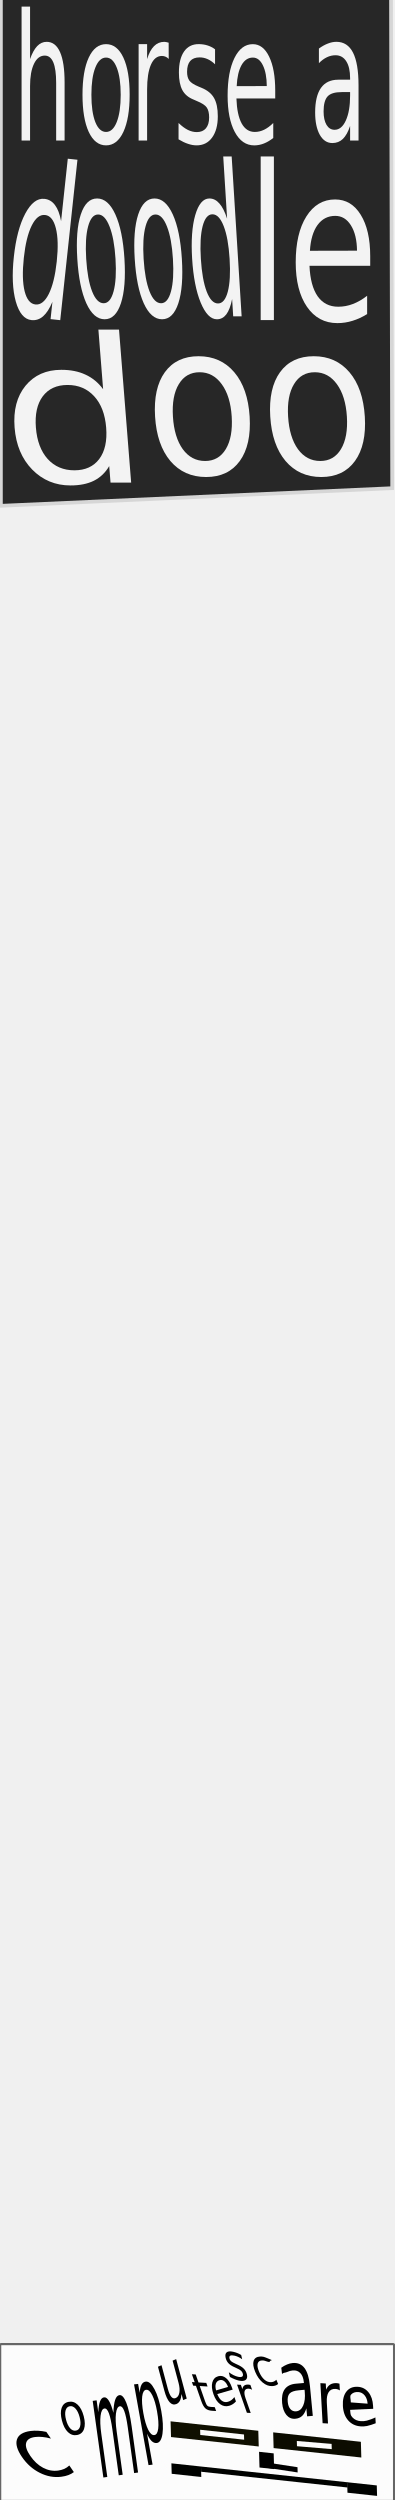
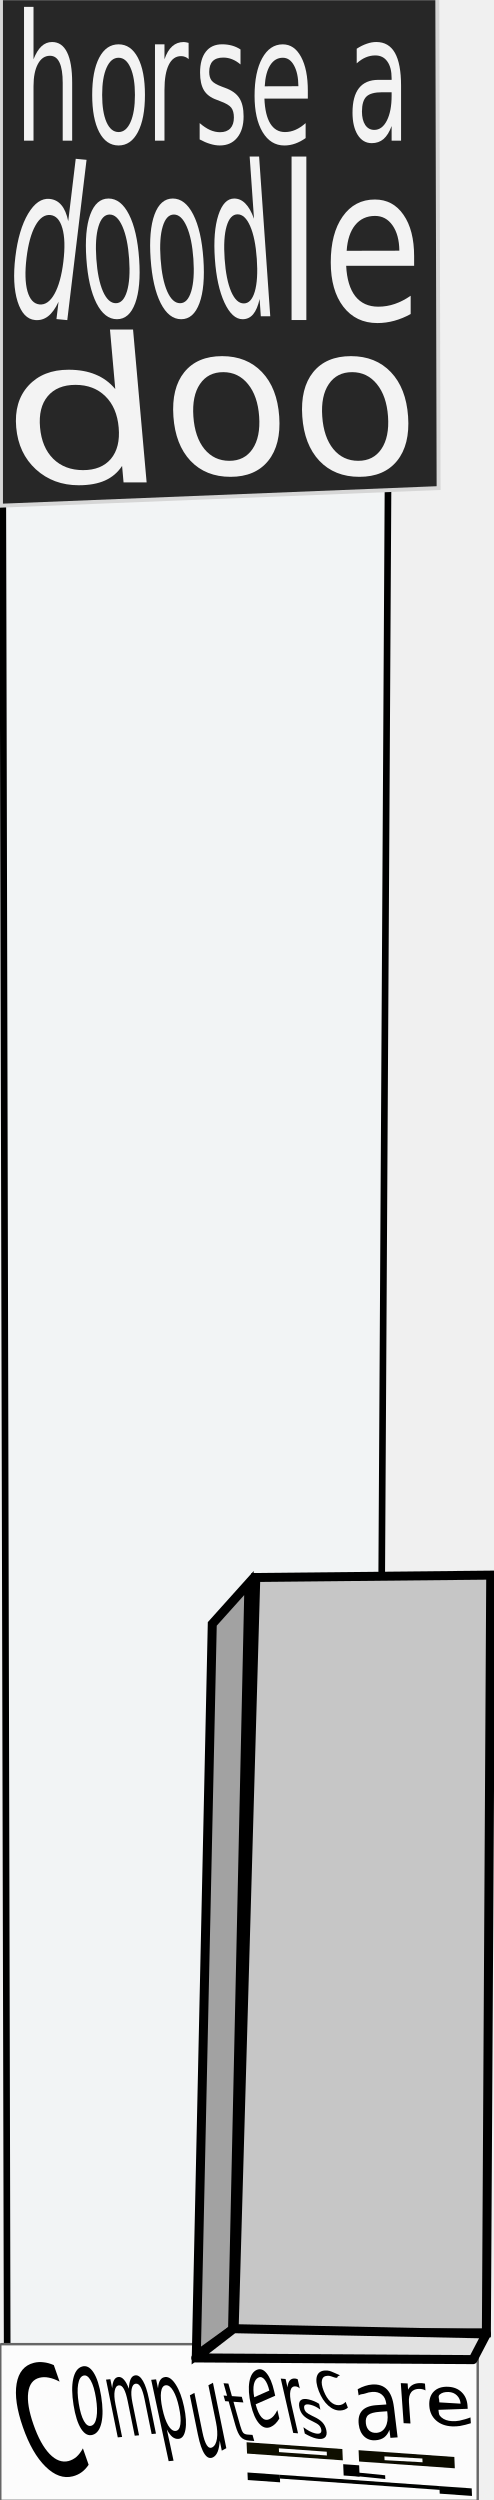
- <svg xmlns="http://www.w3.org/2000/svg" width="60" height="380" viewBox="0 0 15.875 100.542" version="1.1" id="svg8" style="enable-background:new">
+ <svg xmlns="http://www.w3.org/2000/svg" width="75" height="380" viewBox="0 0 19.844 100.542" version="1.1" id="svg8" style="enable-background:new">
  <defs id="defs2" />
  <g id="layer1" transform="translate(0,-196.4583)" style="display:none">
    <path style="opacity:1;vector-effect:none;fill:#f0f0f0;fill-opacity:1;fill-rule:evenodd;stroke:none;stroke-width:0.486;stroke-linecap:butt;stroke-linejoin:round;stroke-miterlimit:4;stroke-dasharray:none;stroke-dashoffset:0;stroke-opacity:1;paint-order:normal" d="M 0,196.458 H 23.812 V 297 H 0 Z" id="rect817" />
    <text xml:space="preserve" style="font-style:normal;font-weight:normal;font-size:10.583px;line-height:1.25;font-family:sans-serif;letter-spacing:0px;word-spacing:0px;fill:#000000;fill-opacity:1;stroke:none;stroke-width:0.265" x="8.215" y="295.577" id="text1490" transform="rotate(1.446883)">
      <tspan id="tspan1488" x="8.215" y="295.577" style="font-style:normal;font-variant:normal;font-weight:normal;font-stretch:normal;font-size:2.822px;font-family:sans-serif;-inkscape-font-specification:'sans-serif, Normal';font-variant-ligatures:normal;font-variant-caps:normal;font-variant-numeric:normal;font-feature-settings:normal;text-align:start;writing-mode:lr-tb;text-anchor:start;stroke-width:0.265">computerscare</tspan>
    </text>
    <text transform="rotate(-5.998983)" id="text1494" y="288.031" x="-28.71" style="font-style:normal;font-weight:normal;font-size:10.583px;line-height:1.25;font-family:sans-serif;letter-spacing:0px;word-spacing:0px;fill:#000000;fill-opacity:1;stroke:none;stroke-width:0.265" xml:space="preserve">
      <tspan style="font-style:normal;font-variant:normal;font-weight:normal;font-stretch:normal;font-size:2.822px;font-family:sans-serif;-inkscape-font-specification:'sans-serif, Normal';font-variant-ligatures:normal;font-variant-caps:normal;font-variant-numeric:normal;font-feature-settings:normal;text-align:start;writing-mode:lr-tb;text-anchor:start;stroke-width:0.265" y="288.031" x="-28.71" id="tspan1492">trg</tspan>
    </text>
    <text xml:space="preserve" style="font-style:normal;font-weight:normal;font-size:10.583px;line-height:1.25;font-family:sans-serif;letter-spacing:0px;word-spacing:0px;fill:#000000;fill-opacity:1;stroke:none;stroke-width:0.265" x="20.712" y="288.872" id="text1498" transform="rotate(1.971473)">
      <tspan id="tspan1496" x="20.712" y="288.872" style="font-style:normal;font-variant:normal;font-weight:normal;font-stretch:normal;font-size:2.822px;font-family:sans-serif;-inkscape-font-specification:'sans-serif, Normal';font-variant-ligatures:normal;font-variant-caps:normal;font-variant-numeric:normal;font-feature-settings:normal;text-align:start;writing-mode:lr-tb;text-anchor:start;stroke-width:0.265">in</tspan>
    </text>
    <text transform="rotate(0.4974611)" id="text1521" y="289.162" x="20.315" style="font-style:normal;font-weight:normal;font-size:10.583px;line-height:1.25;font-family:sans-serif;letter-spacing:0px;word-spacing:0px;fill:#000000;fill-opacity:1;stroke:none;stroke-width:0.265" xml:space="preserve">
      <tspan style="font-style:normal;font-variant:normal;font-weight:normal;font-stretch:normal;font-size:3.175px;font-family:sans-serif;-inkscape-font-specification:'sans-serif, Normal';font-variant-ligatures:normal;font-variant-caps:normal;font-variant-numeric:normal;font-feature-settings:normal;text-align:start;writing-mode:lr-tb;text-anchor:start;stroke-width:0.265" y="289.162" x="20.315" id="tspan1519">clr</tspan>
    </text>
    <text transform="matrix(1.013934,-0.02825079,0.06854811,0.9843481,0,0)" id="text1645" y="204.612" x="-10.296" style="font-style:normal;font-weight:normal;font-size:10.747px;line-height:1.25;font-family:sans-serif;letter-spacing:0px;word-spacing:0px;fill:#000000;fill-opacity:1;stroke:none;stroke-width:0.269" xml:space="preserve">
      <tspan style="font-style:normal;font-variant:normal;font-weight:normal;font-stretch:normal;font-size:5.015px;font-family:sans-serif;-inkscape-font-specification:'sans-serif, Normal';font-variant-ligatures:normal;font-variant-caps:normal;font-variant-numeric:normal;font-feature-settings:normal;text-align:start;writing-mode:lr-tb;text-anchor:start;stroke-width:0.269" y="204.612" x="-10.296" id="tspan1643">debug</tspan>
    </text>
  </g>
  <g id="layer3" />
  <g style="display:inline" transform="translate(0,-196.4583)" id="g1669">
-     <rect style="fill:#fcfcfc;fill-opacity:1;stroke:#666666;stroke-width:0.178;stroke-linecap:round;stroke-linejoin:round;stroke-miterlimit:4;stroke-dasharray:none;stroke-opacity:1;paint-order:stroke fill markers" id="rect4821" width="15.753" height="6.221" x="0.051" y="290.775" />
-     <g aria-label="computerscare" transform="matrix(0.6006444,-0.02803149,0.256188,0.581892,-78.36424,122.7187)" style="font-style:normal;font-weight:normal;font-size:10.583px;line-height:1.25;font-family:sans-serif;letter-spacing:0px;word-spacing:0px;fill:#000000;fill-opacity:1;stroke:none;stroke-width:0.265" id="text1651">
-       <path d="m 7.674,295.171 0.107,0.467 q -0.26,-0.098 -0.509,-0.135 -0.247,-0.041 -0.486,-0.021 -0.534,0.042 -0.76,0.377 -0.225,0.331 -0.098,0.888 0.127,0.557 0.494,0.842 0.366,0.283 0.901,0.239 0.239,-0.021 0.459,-0.095 0.222,-0.079 0.429,-0.215 l 0.106,0.462 q -0.208,0.117 -0.444,0.185 -0.234,0.069 -0.512,0.091 -0.756,0.062 -1.3,-0.334 -0.544,-0.395 -0.712,-1.129 -0.17,-0.744 0.18,-1.207 0.353,-0.463 1.136,-0.527 0.254,-0.02 0.507,0.009 0.253,0.026 0.501,0.103 z" style="font-style:normal;font-variant:normal;font-weight:normal;font-stretch:normal;font-size:2.822px;font-family:sans-serif;-inkscape-font-specification:'sans-serif, Normal';font-variant-ligatures:normal;font-variant-caps:normal;font-variant-numeric:normal;font-feature-settings:normal;text-align:start;writing-mode:lr-tb;text-anchor:start;stroke-width:0.552" id="path1701" />
-       <path d="m 9.946,293.508 q -0.224,0.031 -0.393,0.273 -0.169,0.24 -0.236,0.628 -0.068,0.388 0.022,0.595 0.091,0.204 0.317,0.173 0.222,-0.031 0.391,-0.273 0.169,-0.242 0.236,-0.628 0.067,-0.384 -0.024,-0.591 -0.091,-0.208 -0.313,-0.178 z m 0.052,-0.301 q 0.363,-0.05 0.517,0.223 0.155,0.273 0.062,0.806 -0.093,0.531 -0.352,0.863 -0.26,0.33 -0.622,0.38 -0.364,0.05 -0.519,-0.223 -0.153,-0.275 -0.06,-0.806 0.093,-0.533 0.351,-0.863 0.26,-0.33 0.624,-0.38 z" style="font-style:normal;font-variant:normal;font-weight:normal;font-stretch:normal;font-size:2.822px;font-family:sans-serif;-inkscape-font-specification:'sans-serif, Normal';font-variant-ligatures:normal;font-variant-caps:normal;font-variant-numeric:normal;font-feature-settings:normal;text-align:start;writing-mode:lr-tb;text-anchor:start;stroke-width:0.324" id="path1703" />
-       <path d="m 12.62,294.097 q 0.27,-0.588 0.492,-0.877 0.222,-0.289 0.415,-0.307 0.259,-0.025 0.234,0.536 -0.024,0.556 -0.33,1.61 l -0.914,3.153 -0.274,0.026 0.906,-3.125 q 0.218,-0.751 0.239,-1.107 0.021,-0.356 -0.152,-0.339 -0.212,0.019 -0.463,0.475 -0.251,0.455 -0.473,1.22 l -0.856,2.952 -0.274,0.026 0.906,-3.125 q 0.219,-0.756 0.239,-1.107 0.021,-0.356 -0.155,-0.339 -0.209,0.019 -0.462,0.479 -0.251,0.455 -0.472,1.215 l -0.856,2.952 -0.274,0.026 1.514,-5.224 0.274,-0.026 -0.235,0.811 q 0.233,-0.489 0.429,-0.73 0.197,-0.241 0.376,-0.258 0.181,-0.018 0.223,0.26 0.044,0.277 -0.055,0.822 z" style="font-style:normal;font-variant:normal;font-weight:normal;font-stretch:normal;font-size:2.822px;font-family:sans-serif;-inkscape-font-specification:'sans-serif, Normal';font-variant-ligatures:normal;font-variant-caps:normal;font-variant-numeric:normal;font-feature-settings:normal;text-align:start;writing-mode:lr-tb;text-anchor:start;stroke-width:0.498" id="path1705" />
-       <path d="m 14.228,295.607 -0.531,2.118 -0.28,0.019 1.382,-5.513 0.28,-0.019 -0.152,0.606 q 0.177,-0.362 0.353,-0.542 0.178,-0.184 0.365,-0.196 0.309,-0.021 0.356,0.544 0.049,0.565 -0.187,1.506 -0.236,0.941 -0.574,1.532 -0.337,0.59 -0.646,0.611 -0.186,0.012 -0.278,-0.15 -0.089,-0.166 -0.088,-0.517 z m 1.297,-1.457 q 0.181,-0.724 0.157,-1.125 -0.022,-0.405 -0.243,-0.391 -0.221,0.015 -0.452,0.437 -0.228,0.418 -0.41,1.142 -0.181,0.724 -0.16,1.129 0.024,0.402 0.245,0.387 0.221,-0.015 0.449,-0.433 0.231,-0.422 0.412,-1.146 z" style="font-style:normal;font-variant:normal;font-weight:normal;font-stretch:normal;font-size:2.822px;font-family:sans-serif;-inkscape-font-specification:'sans-serif, Normal';font-variant-ligatures:normal;font-variant-caps:normal;font-variant-numeric:normal;font-feature-settings:normal;text-align:start;writing-mode:lr-tb;text-anchor:start;stroke-width:0.442" id="path1707" />
-       <path d="m 16.607,292.748 0.271,-1.638 0.277,-0.09 -0.268,1.621 q -0.063,0.384 -0.002,0.547 0.062,0.161 0.249,0.101 0.225,-0.072 0.392,-0.343 0.169,-0.272 0.235,-0.668 l 0.254,-1.534 0.277,-0.09 -0.447,2.706 -0.277,0.09 0.069,-0.416 q -0.142,0.279 -0.296,0.443 -0.152,0.161 -0.329,0.218 -0.291,0.094 -0.394,-0.148 -0.103,-0.242 -0.011,-0.8 z" style="font-style:normal;font-variant:normal;font-weight:normal;font-stretch:normal;font-size:2.822px;font-family:sans-serif;-inkscape-font-specification:'sans-serif, Normal';font-variant-ligatures:normal;font-variant-caps:normal;font-variant-numeric:normal;font-feature-settings:normal;text-align:start;writing-mode:lr-tb;text-anchor:start;stroke-width:0.357" id="path1709" />
-       <path d="m 19.131,291.753 -0.048,0.55 0.499,0.055 -0.021,0.247 -0.499,-0.055 -0.091,1.051 q -0.021,0.237 0.022,0.31 0.044,0.073 0.196,0.089 l 0.249,0.027 -0.023,0.266 -0.249,-0.027 q -0.28,-0.031 -0.375,-0.179 -0.095,-0.15 -0.063,-0.513 l 0.091,-1.051 -0.178,-0.019 0.021,-0.247 0.178,0.019 0.048,-0.55 z" style="font-style:normal;font-variant:normal;font-weight:normal;font-stretch:normal;font-size:2.822px;font-family:sans-serif;-inkscape-font-specification:'sans-serif, Normal';font-variant-ligatures:normal;font-variant-caps:normal;font-variant-numeric:normal;font-feature-settings:normal;text-align:start;writing-mode:lr-tb;text-anchor:start;stroke-width:0.291" id="path1711" />
-       <path d="m 21.132,292.74 -0.014,0.157 -1.139,0.251 q -0.012,0.327 0.11,0.471 0.124,0.142 0.37,0.087 0.143,-0.032 0.28,-0.106 0.139,-0.075 0.278,-0.194 l -0.026,0.303 q -0.14,0.103 -0.283,0.172 -0.143,0.069 -0.287,0.101 -0.361,0.08 -0.549,-0.145 -0.187,-0.225 -0.146,-0.688 0.041,-0.479 0.265,-0.803 0.225,-0.326 0.564,-0.401 0.304,-0.067 0.459,0.148 0.156,0.213 0.118,0.648 z m -0.24,-0.039 q 0.02,-0.262 -0.078,-0.394 -0.097,-0.132 -0.28,-0.092 -0.207,0.045 -0.346,0.225 -0.137,0.179 -0.18,0.458 z" style="font-style:normal;font-variant:normal;font-weight:normal;font-stretch:normal;font-size:2.822px;font-family:sans-serif;-inkscape-font-specification:'sans-serif, Normal';font-variant-ligatures:normal;font-variant-caps:normal;font-variant-numeric:normal;font-feature-settings:normal;text-align:start;writing-mode:lr-tb;text-anchor:start;stroke-width:0.291" id="path1713" />
-       <path d="m 22.389,292.965 q -0.038,-0.036 -0.086,-0.055 -0.046,-0.021 -0.104,-0.027 -0.205,-0.023 -0.331,0.142 -0.124,0.163 -0.153,0.491 l -0.088,1.02 -0.244,-0.026 0.168,-1.937 0.244,0.026 -0.026,0.301 q 0.092,-0.168 0.221,-0.239 0.13,-0.073 0.305,-0.054 0.025,0.003 0.055,0.011 0.03,0.007 0.066,0.02 z" style="font-style:normal;font-variant:normal;font-weight:normal;font-stretch:normal;font-size:2.822px;font-family:sans-serif;-inkscape-font-specification:'sans-serif, Normal';font-variant-ligatures:normal;font-variant-caps:normal;font-variant-numeric:normal;font-feature-settings:normal;text-align:start;writing-mode:lr-tb;text-anchor:start;stroke-width:0.291" id="path1715" />
-       <path d="m 22.678,290.575 -0.059,0.294 q -0.086,-0.098 -0.187,-0.165 -0.101,-0.067 -0.216,-0.102 -0.175,-0.054 -0.278,-0.01 -0.101,0.044 -0.13,0.186 -0.022,0.108 0.028,0.19 0.051,0.08 0.229,0.194 l 0.076,0.049 q 0.237,0.148 0.316,0.311 0.08,0.161 0.034,0.393 -0.053,0.264 -0.243,0.368 -0.188,0.105 -0.465,0.02 -0.115,-0.035 -0.235,-0.104 -0.118,-0.067 -0.245,-0.169 l 0.065,-0.321 q 0.113,0.13 0.23,0.214 0.118,0.083 0.242,0.121 0.166,0.051 0.271,0.004 0.105,-0.049 0.132,-0.185 0.025,-0.127 -0.026,-0.214 -0.05,-0.087 -0.257,-0.217 l -0.077,-0.051 q -0.207,-0.128 -0.279,-0.283 -0.072,-0.157 -0.028,-0.376 0.054,-0.267 0.226,-0.368 0.173,-0.101 0.436,-0.02 0.131,0.04 0.241,0.101 0.11,0.061 0.197,0.141 z" style="font-style:normal;font-variant:normal;font-weight:normal;font-stretch:normal;font-size:2.822px;font-family:sans-serif;-inkscape-font-specification:'sans-serif, Normal';font-variant-ligatures:normal;font-variant-caps:normal;font-variant-numeric:normal;font-feature-settings:normal;text-align:start;writing-mode:lr-tb;text-anchor:start;stroke-width:0.291" id="path1717" />
-       <path d="m 24.406,291.068 c -0.1,0.192 -0.294,-0.072 -0.522,-0.054 -0.158,-1.1e-4 -0.282,0.066 -0.373,0.198 -0.09,0.131 -0.138,0.315 -0.144,0.552 -0.005,0.237 0.034,0.422 0.118,0.554 0.084,0.131 0.206,0.196 0.364,0.196 0.071,10e-5 0.141,-0.012 0.21,-0.036 0.07,-0.025 0.141,-0.063 0.211,-0.113 l -0.007,0.295 c -0.069,0.042 -0.14,0.073 -0.214,0.093 -0.073,0.021 -0.15,0.031 -0.232,0.031 -0.223,-2.1e-4 -0.399,-0.092 -0.526,-0.276 -0.127,-0.184 -0.187,-0.432 -0.18,-0.745 0.007,-0.317 0.079,-0.566 0.216,-0.748 0.138,-0.182 0.322,-0.272 0.553,-0.272 0.075,-4.1e-4 0.148,0.009 0.219,0.032 0.071,0.019 0.379,0.208 0.445,0.248 z" style="font-style:normal;font-variant:normal;font-weight:normal;font-stretch:normal;font-size:2.822px;font-family:sans-serif;-inkscape-font-specification:'sans-serif, Normal';font-variant-ligatures:normal;font-variant-caps:normal;font-variant-numeric:normal;font-feature-settings:normal;text-align:start;writing-mode:lr-tb;text-anchor:start;stroke-width:0.291" id="path1719" />
-       <path d="m 25.446,293.151 c -0.313,0.013 -0.547,0.075 -0.704,0.189 -0.157,0.114 -0.279,0.302 -0.366,0.565 -0.07,0.21 -0.08,0.375 -0.032,0.495 0.051,0.118 0.154,0.174 0.309,0.168 0.214,-0.009 0.425,-0.131 0.63,-0.367 0.208,-0.238 0.376,-0.55 0.504,-0.935 l 0.044,-0.132 z m 0.853,-0.274 -0.681,2.05 -0.387,0.015 0.181,-0.545 c -0.161,0.222 -0.325,0.388 -0.491,0.498 -0.166,0.108 -0.344,0.166 -0.535,0.173 -0.241,0.01 -0.399,-0.086 -0.474,-0.285 -0.073,-0.202 -0.051,-0.476 0.064,-0.823 0.134,-0.404 0.324,-0.713 0.569,-0.925 0.246,-0.212 0.545,-0.326 0.897,-0.34 l 0.542,-0.022 0.019,-0.058 c 0.09,-0.272 0.101,-0.479 0.032,-0.622 -0.067,-0.145 -0.206,-0.213 -0.417,-0.205 -0.135,0.006 -0.274,0.035 -0.418,0.089 -0.144,0.054 -0.239,0.011 -0.39,0.114 l 0.13,-0.423 c 0.169,-0.089 0.327,-0.156 0.474,-0.202 0.147,-0.048 0.284,-0.074 0.41,-0.08 0.341,-0.014 0.55,0.111 0.629,0.374 0.079,0.263 0.027,0.668 -0.155,1.216 z" style="font-style:normal;font-variant:normal;font-weight:normal;font-stretch:normal;font-size:2.822px;font-family:sans-serif;-inkscape-font-specification:'sans-serif, Normal';font-variant-ligatures:normal;font-variant-caps:normal;font-variant-numeric:normal;font-feature-settings:normal;text-align:start;writing-mode:lr-tb;text-anchor:start;stroke-width:0.495" id="path1721" />
+     <path style="fill:#f2f4f5;fill-opacity:1;stroke:#000000;stroke-width:0.267px;stroke-linecap:butt;stroke-linejoin:miter;stroke-opacity:1" d="m 0.111,216.178 0.19,79.885 14.842,-0.187 0.571,-98.781 -15.413,0.187 z" id="path1130" />
+     <rect style="fill:#fcfcfc;fill-opacity:1;stroke:#666666;stroke-width:0.196;stroke-linecap:round;stroke-linejoin:round;stroke-miterlimit:4;stroke-dasharray:none;stroke-opacity:1;paint-order:stroke fill markers" id="rect4821" width="19.103" height="6.203" x="0.06" y="290.783" />
+     <g aria-label="computerscare" transform="matrix(0.760637,-0.02804688,0.3244284,0.5822115,-99.43524,122.6248)" style="font-style:normal;font-weight:normal;font-size:10.583px;line-height:1.25;font-family:sans-serif;letter-spacing:0px;word-spacing:0px;fill:#000000;fill-opacity:1;stroke:none;stroke-width:0.265" id="text1651">
+       <path d="m 9.603,290.648 -0.179,1.136 q -0.207,-0.221 -0.44,-0.296 -0.229,-0.082 -0.487,-0.017 -0.576,0.141 -1.015,0.977 -0.437,0.826 -0.65,2.181 -0.213,1.354 -0.012,2.028 0.202,0.667 0.78,0.523 0.26,-0.069 0.532,-0.266 0.278,-0.209 0.574,-0.556 l -0.176,1.123 q -0.286,0.3 -0.572,0.485 -0.283,0.185 -0.583,0.26 -0.817,0.206 -1.132,-0.727 -0.316,-0.931 -0.035,-2.715 0.284,-1.81 0.931,-2.968 0.65,-1.159 1.496,-1.369 0.274,-0.068 0.517,-0.013 0.244,0.047 0.452,0.218 z" style="font-style:normal;font-variant:normal;font-weight:normal;font-stretch:normal;font-size:2.822px;font-family:sans-serif;-inkscape-font-specification:'sans-serif, Normal';font-variant-ligatures:normal;font-variant-caps:normal;font-variant-numeric:normal;font-feature-settings:normal;text-align:start;writing-mode:lr-tb;text-anchor:start;stroke-width:0.869" id="path1701" />
+       <path d="m 10.83,291.436 q -0.242,0.074 -0.522,0.575 -0.278,0.497 -0.519,1.291 -0.241,0.794 -0.24,1.21 0.003,0.411 0.247,0.337 0.24,-0.073 0.52,-0.574 0.28,-0.501 0.519,-1.291 0.238,-0.786 0.236,-1.201 -6.09e-4,-0.419 -0.241,-0.346 z m 0.187,-0.616 q 0.392,-0.12 0.43,0.428 0.037,0.548 -0.293,1.638 -0.329,1.086 -0.741,1.775 -0.411,0.684 -0.803,0.804 -0.394,0.12 -0.432,-0.427 -0.035,-0.552 0.295,-1.638 0.33,-1.09 0.74,-1.774 0.411,-0.684 0.805,-0.805 z" style="font-style:normal;font-variant:normal;font-weight:normal;font-stretch:normal;font-size:2.822px;font-family:sans-serif;-inkscape-font-specification:'sans-serif, Normal';font-variant-ligatures:normal;font-variant-caps:normal;font-variant-numeric:normal;font-feature-settings:normal;text-align:start;writing-mode:lr-tb;text-anchor:start;stroke-width:0.465" id="path1703" />
+       <path d="m 12.808,292.436 q 0.205,-0.443 0.384,-0.66 0.178,-0.217 0.344,-0.23 0.223,-0.017 0.228,0.406 0.006,0.42 -0.208,1.214 l -0.639,2.377 -0.236,0.018 0.634,-2.356 q 0.152,-0.566 0.153,-0.835 10e-4,-0.269 -0.148,-0.257 -0.183,0.014 -0.378,0.356 -0.196,0.342 -0.351,0.919 l -0.599,2.226 -0.236,0.018 0.634,-2.356 q 0.153,-0.57 0.153,-0.835 10e-4,-0.269 -0.151,-0.257 -0.18,0.013 -0.377,0.359 -0.196,0.342 -0.35,0.915 l -0.599,2.226 -0.236,0.018 1.059,-3.938 0.236,-0.018 -0.165,0.612 q 0.178,-0.368 0.337,-0.549 0.159,-0.181 0.313,-0.193 0.156,-0.012 0.206,0.198 0.051,0.209 -0.008,0.62 z" style="font-style:normal;font-variant:normal;font-weight:normal;font-stretch:normal;font-size:2.822px;font-family:sans-serif;-inkscape-font-specification:'sans-serif, Normal';font-variant-ligatures:normal;font-variant-caps:normal;font-variant-numeric:normal;font-feature-settings:normal;text-align:start;writing-mode:lr-tb;text-anchor:start;stroke-width:0.403" id="path1705" />
+       <path d="m 13.601,295.288 -0.555,2.132 -0.267,0.019 1.444,-5.549 0.267,-0.019 -0.159,0.61 q 0.177,-0.365 0.349,-0.547 0.174,-0.185 0.352,-0.198 0.295,-0.022 0.327,0.547 0.034,0.568 -0.213,1.515 -0.247,0.947 -0.583,1.542 -0.335,0.595 -0.629,0.616 -0.178,0.013 -0.261,-0.15 -0.081,-0.167 -0.072,-0.519 z m 1.27,-1.469 q 0.19,-0.729 0.176,-1.132 -0.012,-0.408 -0.223,-0.392 -0.211,0.015 -0.441,0.441 -0.227,0.421 -0.417,1.15 -0.19,0.729 -0.178,1.136 0.014,0.404 0.225,0.388 0.211,-0.015 0.438,-0.437 0.23,-0.425 0.419,-1.154 z" style="font-style:normal;font-variant:normal;font-weight:normal;font-stretch:normal;font-size:2.822px;font-family:sans-serif;-inkscape-font-specification:'sans-serif, Normal';font-variant-ligatures:normal;font-variant-caps:normal;font-variant-numeric:normal;font-feature-settings:normal;text-align:start;writing-mode:lr-tb;text-anchor:start;stroke-width:0.433" id="path1707" />
+       <path d="m 15.055,295.737 0.724,-2.701 0.306,-0.156 -0.717,2.673 q -0.17,0.633 -0.152,0.9 0.019,0.262 0.224,0.158 0.247,-0.125 0.492,-0.577 0.246,-0.452 0.421,-1.105 l 0.678,-2.53 0.306,-0.156 -1.196,4.462 -0.306,0.156 0.184,-0.685 q -0.22,0.463 -0.421,0.737 -0.198,0.269 -0.393,0.368 -0.321,0.163 -0.358,-0.231 -0.038,-0.394 0.209,-1.314 z" style="font-style:normal;font-variant:normal;font-weight:normal;font-stretch:normal;font-size:2.822px;font-family:sans-serif;-inkscape-font-specification:'sans-serif, Normal';font-variant-ligatures:normal;font-variant-caps:normal;font-variant-numeric:normal;font-feature-settings:normal;text-align:start;writing-mode:lr-tb;text-anchor:start;stroke-width:0.459" id="path1709" />
+       <path d="m 18.113,292.336 -0.179,0.858 0.492,0.072 -0.081,0.386 -0.492,-0.072 -0.342,1.64 q -0.077,0.37 -0.051,0.482 0.027,0.112 0.177,0.134 l 0.245,0.035 -0.087,0.416 -0.245,-0.035 q -0.276,-0.04 -0.337,-0.269 -0.06,-0.231 0.058,-0.798 l 0.342,-1.64 -0.175,-0.025 0.081,-0.386 0.175,0.025 0.179,-0.858 z" style="font-style:normal;font-variant:normal;font-weight:normal;font-stretch:normal;font-size:2.822px;font-family:sans-serif;-inkscape-font-specification:'sans-serif, Normal';font-variant-ligatures:normal;font-variant-caps:normal;font-variant-numeric:normal;font-feature-settings:normal;text-align:start;writing-mode:lr-tb;text-anchor:start;stroke-width:0.365" id="path1711" />
+       <path d="m 20.262,292.977 -0.075,0.3 -1.258,0.529 q -0.14,0.626 -0.071,0.895 0.071,0.265 0.343,0.151 0.158,-0.067 0.326,-0.215 0.17,-0.149 0.359,-0.384 l -0.144,0.58 q -0.182,0.202 -0.355,0.34 -0.173,0.138 -0.332,0.205 -0.398,0.168 -0.502,-0.254 -0.102,-0.422 0.118,-1.309 0.228,-0.916 0.582,-1.546 0.356,-0.633 0.731,-0.791 0.336,-0.141 0.41,0.263 0.076,0.401 -0.131,1.234 z m -0.229,-0.065 q 0.122,-0.502 0.074,-0.75 -0.047,-0.249 -0.249,-0.164 -0.229,0.096 -0.439,0.444 -0.209,0.347 -0.361,0.883 z" style="font-style:normal;font-variant:normal;font-weight:normal;font-stretch:normal;font-size:2.822px;font-family:sans-serif;-inkscape-font-specification:'sans-serif, Normal';font-variant-ligatures:normal;font-variant-caps:normal;font-variant-numeric:normal;font-feature-settings:normal;text-align:start;writing-mode:lr-tb;text-anchor:start;stroke-width:0.404" id="path1713" />
+       <path d="m 21.673,292.842 q -0.025,-0.066 -0.066,-0.101 -0.039,-0.038 -0.095,-0.047 -0.2,-0.034 -0.393,0.285 -0.19,0.316 -0.347,0.945 l -0.486,1.954 -0.238,-0.039 0.923,-3.709 0.238,0.039 -0.143,0.576 q 0.159,-0.325 0.319,-0.467 0.161,-0.145 0.332,-0.116 0.024,0.005 0.052,0.018 0.028,0.012 0.06,0.035 z" style="font-style:normal;font-variant:normal;font-weight:normal;font-stretch:normal;font-size:2.822px;font-family:sans-serif;-inkscape-font-specification:'sans-serif, Normal';font-variant-ligatures:normal;font-variant-caps:normal;font-variant-numeric:normal;font-feature-settings:normal;text-align:start;writing-mode:lr-tb;text-anchor:start;stroke-width:0.404" id="path1715" />
+       <path d="m 22.229,293.935 -0.103,0.396 q -0.072,-0.131 -0.164,-0.219 -0.092,-0.088 -0.203,-0.134 -0.169,-0.07 -0.279,-0.009 -0.109,0.061 -0.158,0.252 -0.038,0.146 7.57e-4,0.255 0.039,0.107 0.202,0.257 l 0.069,0.064 q 0.217,0.195 0.272,0.412 0.057,0.215 -0.023,0.527 -0.092,0.355 -0.299,0.499 -0.205,0.145 -0.471,0.035 -0.111,-0.046 -0.221,-0.137 -0.109,-0.088 -0.222,-0.223 l 0.112,-0.433 q 0.094,0.173 0.2,0.284 0.107,0.11 0.226,0.159 0.16,0.066 0.272,8.8e-4 0.113,-0.067 0.161,-0.251 0.044,-0.171 0.005,-0.288 -0.038,-0.117 -0.227,-0.288 l -0.07,-0.067 q -0.189,-0.169 -0.239,-0.376 -0.049,-0.209 0.027,-0.505 0.093,-0.36 0.282,-0.499 0.189,-0.139 0.443,-0.034 0.126,0.052 0.228,0.132 0.102,0.08 0.178,0.187 z" style="font-style:normal;font-variant:normal;font-weight:normal;font-stretch:normal;font-size:2.822px;font-family:sans-serif;-inkscape-font-specification:'sans-serif, Normal';font-variant-ligatures:normal;font-variant-caps:normal;font-variant-numeric:normal;font-feature-settings:normal;text-align:start;writing-mode:lr-tb;text-anchor:start;stroke-width:0.338" id="path1717" />
+       <path d="m 23.987,292.122 c -0.129,0.259 -0.285,-0.092 -0.518,-0.065 -0.159,0.002 -0.294,0.093 -0.404,0.272 -0.11,0.177 -0.186,0.425 -0.226,0.744 -0.04,0.319 -0.028,0.566 0.038,0.742 0.066,0.174 0.178,0.26 0.337,0.258 0.071,-10e-4 0.143,-0.018 0.217,-0.052 0.075,-0.035 0.151,-0.087 0.229,-0.155 l -0.05,0.397 c -0.076,0.057 -0.152,0.1 -0.229,0.129 -0.076,0.029 -0.156,0.044 -0.239,0.046 -0.225,0.003 -0.388,-0.117 -0.489,-0.363 -0.101,-0.245 -0.125,-0.578 -0.072,-0.998 0.054,-0.426 0.163,-0.762 0.327,-1.009 0.165,-0.246 0.364,-0.371 0.597,-0.375 0.076,-0.002 0.148,0.01 0.216,0.039 0.069,0.025 0.351,0.273 0.412,0.326 z" style="font-style:normal;font-variant:normal;font-weight:normal;font-stretch:normal;font-size:2.822px;font-family:sans-serif;-inkscape-font-specification:'sans-serif, Normal';font-variant-ligatures:normal;font-variant-caps:normal;font-variant-numeric:normal;font-feature-settings:normal;text-align:start;writing-mode:lr-tb;text-anchor:start;stroke-width:0.338" id="path1719" />
+       <path d="m 25.156,294.624 c -0.313,0.013 -0.547,0.075 -0.704,0.189 -0.157,0.114 -0.279,0.302 -0.366,0.565 -0.07,0.21 -0.08,0.375 -0.032,0.495 0.051,0.118 0.154,0.174 0.309,0.168 0.214,-0.009 0.425,-0.131 0.63,-0.367 0.208,-0.238 0.376,-0.55 0.504,-0.935 l 0.044,-0.132 z m 0.853,-0.274 -0.681,2.05 -0.387,0.015 0.181,-0.545 c -0.161,0.222 -0.325,0.388 -0.491,0.498 -0.166,0.108 -0.344,0.166 -0.535,0.173 -0.241,0.01 -0.399,-0.086 -0.474,-0.285 -0.073,-0.202 -0.051,-0.476 0.064,-0.823 0.134,-0.404 0.324,-0.713 0.569,-0.925 0.246,-0.212 0.545,-0.326 0.897,-0.34 l 0.542,-0.022 0.019,-0.058 c 0.09,-0.272 0.101,-0.479 0.032,-0.622 -0.067,-0.145 -0.206,-0.213 -0.417,-0.205 -0.135,0.006 -0.274,0.035 -0.418,0.089 -0.144,0.054 -0.239,0.011 -0.39,0.114 l 0.13,-0.423 c 0.169,-0.089 0.327,-0.156 0.474,-0.202 0.147,-0.048 0.284,-0.074 0.41,-0.08 0.341,-0.014 0.55,0.111 0.629,0.374 0.079,0.263 0.027,0.668 -0.155,1.216 z" style="font-style:normal;font-variant:normal;font-weight:normal;font-stretch:normal;font-size:2.822px;font-family:sans-serif;-inkscape-font-specification:'sans-serif, Normal';font-variant-ligatures:normal;font-variant-caps:normal;font-variant-numeric:normal;font-feature-settings:normal;text-align:start;writing-mode:lr-tb;text-anchor:start;stroke-width:0.495" id="path1721" />
      <path d="m 28.127,293.291 q -0.042,-0.05 -0.103,-0.077 -0.059,-0.029 -0.141,-0.039 -0.291,-0.033 -0.54,0.197 -0.246,0.228 -0.417,0.689 l -0.532,1.432 -0.345,-0.038 1.01,-2.718 0.345,0.038 -0.157,0.422 q 0.2,-0.235 0.418,-0.335 0.219,-0.102 0.467,-0.074 0.035,0.004 0.076,0.015 0.041,0.011 0.089,0.028 z" style="font-style:normal;font-variant:normal;font-weight:normal;font-stretch:normal;font-size:2.822px;font-family:sans-serif;-inkscape-font-specification:'sans-serif, Normal';font-variant-ligatures:normal;font-variant-caps:normal;font-variant-numeric:normal;font-feature-settings:normal;text-align:start;writing-mode:lr-tb;text-anchor:start;stroke-width:0.417" id="path1723" />
      <path d="m 29.862,294.436 -0.077,0.205 -1.546,-0.002 c -0.093,0.291 -0.137,0.347 -0.067,0.514 0.072,0.165 0.222,0.26 0.449,0.285 0.132,0.015 0.267,0.009 0.405,-0.017 0.139,-0.026 0.501,-0.125 0.653,-0.191 l -0.148,0.397 c -0.147,0.05 -0.508,0.139 -0.65,0.158 -0.142,0.019 -0.279,0.021 -0.412,0.007 -0.333,-0.037 -0.554,-0.185 -0.66,-0.443 -0.106,-0.259 -0.083,-0.591 0.068,-0.995 0.156,-0.418 0.372,-0.74 0.647,-0.965 0.277,-0.226 0.573,-0.322 0.886,-0.287 0.281,0.031 0.462,0.167 0.542,0.407 0.082,0.239 0.052,0.548 -0.09,0.929 z m -0.297,-0.161 c 0.083,-0.23 0.099,-0.419 0.046,-0.568 -0.051,-0.148 -0.161,-0.232 -0.33,-0.25 -0.192,-0.021 -0.37,0.028 -0.535,0.148 -0.164,0.12 -0.138,0.292 -0.245,0.531 z" style="font-style:normal;font-variant:normal;font-weight:normal;font-stretch:normal;font-size:2.822px;font-family:sans-serif;-inkscape-font-specification:'sans-serif, Normal';font-variant-ligatures:normal;font-variant-caps:normal;font-variant-numeric:normal;font-feature-settings:normal;text-align:start;writing-mode:lr-tb;text-anchor:start;stroke-width:0.404" id="path1725" />
    </g>
-     <g id="g9547" transform="matrix(0.4414406,0.04748421,0.00439757,0.1582063,1.527525,291.7921)">
+     <g id="g9547" transform="matrix(0.4819528,0.03418152,0.00480115,0.1138848,4.094763,293.2068)">
      <g style="display:inline" id="layer4" />
      <path id="rect5872" d="m 11.987,9.323 h 7.992 v 3.996 h -7.992 z" style="opacity:1;fill:#0f0f00;fill-opacity:1;stroke:#000000;stroke-width:0;stroke-miterlimit:4;stroke-dasharray:none;stroke-opacity:1" />
      <path id="rect5874" d="m 14.667,10.662 h 3.996 v 1.332 h -3.996 z" style="opacity:1;fill:#ffffff;fill-opacity:0.986;stroke:#000000;stroke-width:0;stroke-miterlimit:4;stroke-dasharray:none;stroke-opacity:1" />
      <path id="rect5878" d="m -29.324,9.323 h 7.99 v 3.996 h -7.99 z" style="opacity:1;fill:#0c0c00;fill-opacity:1;stroke:#000000;stroke-width:0;stroke-miterlimit:4;stroke-dasharray:none;stroke-opacity:1" transform="scale(-1,1)" />
      <path id="rect5880" d="m 26.644,10.662 -3.171,0.209 v 1.332 l 3.171,-0.209 z" style="opacity:1;fill:#ffffff;fill-opacity:0.986;stroke:#000000;stroke-width:0;stroke-miterlimit:4;stroke-dasharray:none;stroke-opacity:1" />
      <path id="rect5882" d="m 19.995,14.667 h 1.332 v 3.996 h -1.332 z" style="opacity:1;fill:#000000;fill-opacity:1;stroke:#000000;stroke-width:0;stroke-miterlimit:4;stroke-dasharray:none;stroke-opacity:1" />
      <path id="rect5884" d="m 20.889,17.22 2.579,0.321 v 1.332 l -2.579,-0.321 z" style="opacity:1;fill:#000000;fill-opacity:1;stroke:#000000;stroke-width:0;stroke-miterlimit:4;stroke-dasharray:none;stroke-opacity:1" />
      <path id="rect5886" d="m 11.955,20.011 h 2.696 v 2.664 h -2.696 z" style="opacity:1;fill:#000200;fill-opacity:1;stroke:#000000;stroke-width:0;stroke-miterlimit:4;stroke-dasharray:none;stroke-opacity:1" />
      <path id="rect5888" d="m 27.97,20.011 h 2.696 v 2.664 h -2.696 z" style="opacity:1;fill:#000200;fill-opacity:1;stroke:#000000;stroke-width:0;stroke-miterlimit:4;stroke-dasharray:none;stroke-opacity:1" />
      <path id="rect5890" d="m 14.651,20.011 h 13.352 v 1.332 H 14.651 Z" style="opacity:1;fill:#000200;fill-opacity:1;stroke:#000000;stroke-width:0;stroke-miterlimit:4;stroke-dasharray:none;stroke-opacity:1" />
    </g>
-     <path style="fill:#272727;fill-opacity:1;stroke:#d6d6d6;stroke-width:0.298;stroke-linecap:round;stroke-linejoin:miter;stroke-miterlimit:4;stroke-dasharray:none;stroke-opacity:1;paint-order:stroke fill markers" d="M 0.111,196.457 H 15.651 l 0.047,19.563 -15.587,0.702 z" id="rect1087" />
-     <g aria-label="goly penerator" style="font-style:normal;font-weight:normal;font-size:10.583px;line-height:1.25;font-family:sans-serif;letter-spacing:0px;word-spacing:0px;fill:#fcfcfc;fill-opacity:1;stroke:none;stroke-width:0.265" id="text1092" transform="matrix(0.147696,0,0,0.3281493,12.76123,127.7417)">
+     <path style="fill:#272727;fill-opacity:1;stroke:#d6d6d6;stroke-width:0.315;stroke-linecap:round;stroke-linejoin:miter;stroke-miterlimit:4;stroke-dasharray:none;stroke-opacity:1;paint-order:stroke fill markers" d="M 0.119,196.466 H 17.508 l 0.052,19.546 -17.441,0.701 z" id="rect1087" />
+     <g aria-label="goly penerator" style="font-style:normal;font-weight:normal;font-size:10.583px;line-height:1.25;font-family:sans-serif;letter-spacing:0px;word-spacing:0px;fill:#fcfcfc;fill-opacity:1;stroke:none;stroke-width:0.265" id="text1092" transform="matrix(0.1652635,0,0,0.3278696,14.27434,127.8089)">
      <g aria-label="horse-a doodle doo" transform="scale(1.088044,0.9190803)" style="font-style:normal;font-weight:normal;font-size:23.507px;line-height:1.25;font-family:sans-serif;letter-spacing:0px;word-spacing:0px;fill:#f3f3f3;fill-opacity:1;stroke:none;stroke-width:0.155" id="text4844">
        <path d="m -63.245,238.827 v 7.759 h -2.112 v -7.69 q 0,-1.825 -0.712,-2.732 -0.712,-0.907 -2.135,-0.907 -1.71,0 -2.697,1.09 -0.987,1.09 -0.987,2.973 v 7.266 h -2.123 v -17.86 h 2.123 v 7.002 q 0.758,-1.159 1.779,-1.733 1.033,-0.574 2.376,-0.574 2.215,0 3.352,1.377 1.136,1.366 1.136,4.029 z" style="fill:#f3f3f3;fill-opacity:1;stroke-width:0.155" id="path4858" />
        <path d="m -52.864,235.521 q -1.699,0 -2.686,1.331 -0.987,1.32 -0.987,3.627 0,2.307 0.976,3.639 0.987,1.32 2.697,1.32 1.687,0 2.674,-1.331 0.987,-1.331 0.987,-3.627 0,-2.284 -0.987,-3.616 -0.987,-1.343 -2.674,-1.343 z m 0,-1.791 q 2.755,0 4.327,1.791 1.572,1.791 1.572,4.958 0,3.156 -1.572,4.958 -1.572,1.791 -4.327,1.791 -2.766,0 -4.339,-1.791 -1.561,-1.802 -1.561,-4.958 0,-3.168 1.561,-4.958 1.572,-1.791 4.339,-1.791 z" style="fill:#f3f3f3;fill-opacity:1;stroke-width:0.155" id="path4860" />
        <path d="m -37.19,235.705 q -0.356,-0.207 -0.781,-0.298 -0.413,-0.103 -0.918,-0.103 -1.791,0 -2.755,1.171 -0.953,1.159 -0.953,3.34 v 6.772 h -2.123 v -12.855 h 2.123 v 1.997 q 0.666,-1.171 1.733,-1.733 1.067,-0.574 2.594,-0.574 0.218,0 0.482,0.034 0.264,0.023 0.585,0.08 z" style="fill:#f3f3f3;fill-opacity:1;stroke-width:0.155" id="path4862" />
        <path d="m -25.592,234.419 v 1.997 q -0.895,-0.459 -1.859,-0.689 -0.964,-0.23 -1.997,-0.23 -1.572,0 -2.364,0.482 -0.781,0.482 -0.781,1.446 0,0.735 0.562,1.159 0.562,0.413 2.261,0.792 l 0.723,0.161 q 2.25,0.482 3.191,1.366 0.953,0.872 0.953,2.445 0,1.791 -1.423,2.835 -1.412,1.044 -3.891,1.044 -1.033,0 -2.158,-0.207 -1.113,-0.195 -2.353,-0.597 v -2.181 q 1.171,0.608 2.307,0.918 1.136,0.298 2.25,0.298 1.492,0 2.296,-0.505 0.803,-0.517 0.803,-1.446 0,-0.861 -0.585,-1.32 -0.574,-0.459 -2.537,-0.884 l -0.735,-0.172 q -1.963,-0.413 -2.835,-1.263 -0.872,-0.861 -0.872,-2.353 0,-1.814 1.286,-2.801 1.286,-0.987 3.65,-0.987 1.171,0 2.204,0.172 1.033,0.172 1.905,0.517 z" style="fill:#f3f3f3;fill-opacity:1;stroke-width:0.155" id="path4864" />
        <path d="m -10.533,239.94 v 1.033 h -9.71 q 0.138,2.181 1.308,3.329 1.182,1.136 3.283,1.136 1.217,0 2.353,-0.298 1.148,-0.298 2.273,-0.895 v 1.997 q -1.136,0.482 -2.33,0.735 -1.194,0.253 -2.422,0.253 -3.076,0 -4.878,-1.791 -1.791,-1.791 -1.791,-4.844 0,-3.156 1.699,-5.004 1.71,-1.859 4.603,-1.859 2.594,0 4.098,1.676 1.515,1.664 1.515,4.534 z m -2.112,-0.62 q -0.023,-1.733 -0.976,-2.766 -0.941,-1.033 -2.502,-1.033 -1.768,0 -2.835,0.999 -1.056,0.999 -1.217,2.812 z" style="fill:#f3f3f3;fill-opacity:1;stroke-width:0.155" id="path4866" />
        <path d="m 6.105,240.124 q -2.56,0 -3.547,0.585 -0.987,0.585 -0.987,1.997 0,1.125 0.735,1.791 0.746,0.654 2.02,0.654 1.756,0 2.812,-1.24 1.067,-1.251 1.067,-3.317 v -0.471 z m 4.212,-0.872 v 7.334 H 8.205 v -1.951 q -0.723,1.171 -1.802,1.733 -1.079,0.551 -2.64,0.551 -1.974,0 -3.145,-1.102 -1.159,-1.113 -1.159,-2.973 0,-2.169 1.446,-3.271 1.458,-1.102 4.339,-1.102 h 2.961 v -0.207 q 0,-1.458 -0.964,-2.25 -0.953,-0.803 -2.686,-0.803 -1.102,0 -2.146,0.264 -1.044,0.264 -2.009,0.792 v -1.951 q 1.159,-0.448 2.25,-0.666 1.09,-0.23 2.123,-0.23 2.789,0 4.167,1.446 1.377,1.446 1.377,4.385 z" style="fill:#f3f3f3;fill-opacity:1;stroke-width:0.155" id="path4870" />
        <path d="m -64.125,257.338 1.678,-8.331 2.419,0.138 -4.308,21.391 -2.419,-0.138 0.465,-2.31 q -1.039,1.331 -2.345,1.938 -1.29,0.594 -2.92,0.5 -2.669,-0.153 -3.903,-2.476 -1.221,-2.323 -0.49,-5.952 0.731,-3.629 2.849,-5.761 2.131,-2.131 4.8,-1.978 1.63,0.093 2.652,0.833 1.037,0.727 1.523,2.145 z m -9.326,4.904 q -0.562,2.791 0.208,4.448 0.786,1.644 2.705,1.754 1.919,0.11 3.342,-1.408 1.426,-1.532 1.988,-4.322 0.562,-2.791 -0.224,-4.435 -0.783,-1.658 -2.703,-1.768 -1.919,-0.11 -3.345,1.422 -1.41,1.519 -1.972,4.309 z" style="fill:#f3f3f3;fill-opacity:1;stroke-width:0.183" id="path4872" />
        <path d="m -54.858,256.446 q -1.699,0 -2.5,1.589 -0.803,1.575 -0.481,4.328 0.322,2.753 1.484,4.342 1.171,1.575 2.882,1.575 1.687,0 2.489,-1.589 0.801,-1.589 0.481,-4.328 -0.319,-2.726 -1.492,-4.315 -1.175,-1.603 -2.862,-1.603 z m -0.25,-2.137 q 2.755,0 4.577,2.137 1.822,2.137 2.265,5.917 0.441,3.767 -0.88,5.917 -1.323,2.137 -4.077,2.137 -2.766,0 -4.589,-2.137 -1.813,-2.151 -2.253,-5.917 -0.442,-3.781 0.869,-5.917 1.323,-2.137 4.089,-2.137 z" style="fill:#f3f3f3;fill-opacity:1;stroke-width:0.17" id="path4874" />
        <path d="m -40.488,256.446 q -1.699,0 -2.5,1.589 -0.803,1.575 -0.481,4.328 0.322,2.753 1.484,4.342 1.171,1.575 2.882,1.575 1.687,0 2.489,-1.589 0.801,-1.589 0.481,-4.328 -0.319,-2.726 -1.492,-4.315 -1.175,-1.603 -2.862,-1.603 z m -0.25,-2.137 q 2.755,0 4.577,2.137 1.822,2.137 2.265,5.917 0.441,3.767 -0.88,5.917 -1.323,2.137 -4.077,2.137 -2.766,0 -4.589,-2.137 -1.813,-2.151 -2.253,-5.917 -0.442,-3.781 0.869,-5.917 1.323,-2.137 4.089,-2.137 z" style="fill:#f3f3f3;fill-opacity:1;stroke-width:0.17" id="path4876" />
        <path d="m -22.574,257.008 -0.971,-8.301 h 2.112 l 2.493,21.314 h -2.112 l -0.269,-2.301 q -0.505,1.37 -1.449,2.041 -0.933,0.657 -2.356,0.657 -2.33,0 -4.059,-2.219 -1.717,-2.219 -2.14,-5.835 -0.423,-3.616 0.775,-5.835 1.21,-2.219 3.54,-2.219 1.423,0 2.512,0.671 1.098,0.657 1.924,2.027 z m -6.57,5.356 q 0.325,2.781 1.464,4.37 1.148,1.575 2.824,1.575 1.676,0 2.456,-1.575 0.778,-1.589 0.453,-4.37 -0.325,-2.781 -1.474,-4.356 -1.15,-1.589 -2.826,-1.589 -1.676,0 -2.454,1.589 -0.768,1.575 -0.443,4.356 z" style="fill:#f3f3f3;fill-opacity:1;stroke-width:0.17" id="path4878" />
        <path d="m -14.172,248.707 h 3.305 v 21.818 h -3.305 z" style="fill:#f3f3f3;fill-opacity:1;stroke-width:0.215" id="path4880" />
        <path d="m 13.239,262.028 v 1.262 H -1.957 q 0.216,2.664 2.048,4.066 1.85,1.388 5.137,1.388 1.904,0 3.682,-0.365 1.796,-0.365 3.557,-1.094 v 2.44 q -1.778,0.589 -3.646,0.897 -1.868,0.308 -3.79,0.308 -4.814,0 -7.634,-2.187 -2.802,-2.187 -2.802,-5.917 0,-3.856 2.658,-6.114 2.676,-2.272 7.203,-2.272 4.06,0 6.413,2.047 2.371,2.033 2.371,5.539 z M 9.934,261.271 q -0.036,-2.117 -1.527,-3.379 -1.473,-1.262 -3.916,-1.262 -2.766,0 -4.437,1.22 -1.653,1.22 -1.904,3.435 z" style="fill:#f3f3f3;fill-opacity:1;stroke-width:0.215" id="path4882" />
        <path d="m -53.604,279.742 -1.183,-7.945 h 5.161 l 3.037,20.4 h -5.161 l -0.328,-2.203 q -1.432,1.311 -3.832,1.953 -2.375,0.629 -5.853,0.629 -5.694,0 -9.6,-2.124 -3.878,-2.124 -4.394,-5.585 -0.515,-3.461 2.731,-5.585 3.274,-2.124 8.968,-2.124 3.478,0 6.042,0.642 2.59,0.629 4.412,1.94 z m -16.823,5.126 q 0.396,2.661 2.951,4.182 2.581,1.508 6.676,1.508 4.095,0 6.227,-1.508 2.13,-1.521 1.733,-4.182 -0.396,-2.661 -2.977,-4.169 -2.582,-1.521 -6.678,-1.521 -4.095,0 -6.225,1.521 -2.104,1.508 -1.707,4.169 z" style="fill:#f3f3f3;fill-opacity:1;stroke-width:0.26" id="path4884" />
        <path d="m -29.459,277.481 q -3.407,0 -5.201,1.589 -1.796,1.575 -1.474,4.328 0.322,2.753 2.465,4.342 2.164,1.575 5.595,1.575 3.384,0 5.178,-1.589 1.794,-1.589 1.474,-4.328 -0.319,-2.726 -2.485,-4.315 -2.167,-1.603 -5.552,-1.603 z m -0.25,-2.137 q 5.525,0 8.929,2.137 3.404,2.137 3.846,5.917 0.441,3.767 -2.462,5.917 -2.904,2.137 -8.43,2.137 -5.548,0 -8.952,-2.137 -3.383,-2.151 -3.823,-5.917 -0.442,-3.781 2.439,-5.917 2.904,-2.137 8.453,-2.137 z" style="fill:#f3f3f3;fill-opacity:1;stroke-width:0.241" id="path4886" />
        <path d="m -0.635,277.481 q -3.407,0 -5.201,1.589 -1.796,1.575 -1.474,4.328 0.322,2.753 2.465,4.342 2.164,1.575 5.595,1.575 3.384,0 5.178,-1.589 1.794,-1.589 1.474,-4.328 -0.319,-2.726 -2.485,-4.315 -2.167,-1.603 -5.552,-1.603 z m -0.25,-2.137 q 5.525,0 8.929,2.137 3.404,2.137 3.846,5.917 0.441,3.767 -2.462,5.917 -2.904,2.137 -8.43,2.137 -5.548,0 -8.952,-2.137 -3.383,-2.151 -3.823,-5.917 -0.442,-3.781 2.439,-5.917 2.904,-2.137 8.453,-2.137 z" style="fill:#f3f3f3;fill-opacity:1;stroke-width:0.241" id="path4888" />
      </g>
    </g>
+     <path style="fill:#c6c6c6;fill-opacity:1;stroke:#000000;stroke-width:0.362px;stroke-linecap:butt;stroke-linejoin:miter;stroke-opacity:1" d="m 10.287,259.9 9.449,-0.095 -0.175,30.474 H 9.412 Z" id="path1132" />
+     <path style="fill:#a2a2a2;fill-opacity:1;stroke:#000000;stroke-width:0.362px;stroke-linecap:butt;stroke-linejoin:miter;stroke-opacity:1" d="m 10.012,260.123 -1.475,1.644 -0.642,29.423 1.458,-1.051 z" id="path1134" />
+     <path style="fill:#e1e1e1;fill-opacity:1;stroke:#000000;stroke-width:0.364;stroke-linecap:butt;stroke-linejoin:round;stroke-miterlimit:4;stroke-dasharray:none;stroke-opacity:1" d="m 7.874,291.287 11.149,0.068 0.541,-1.034 -10.168,-0.21 z" id="path1136" />
  </g>
</svg>
